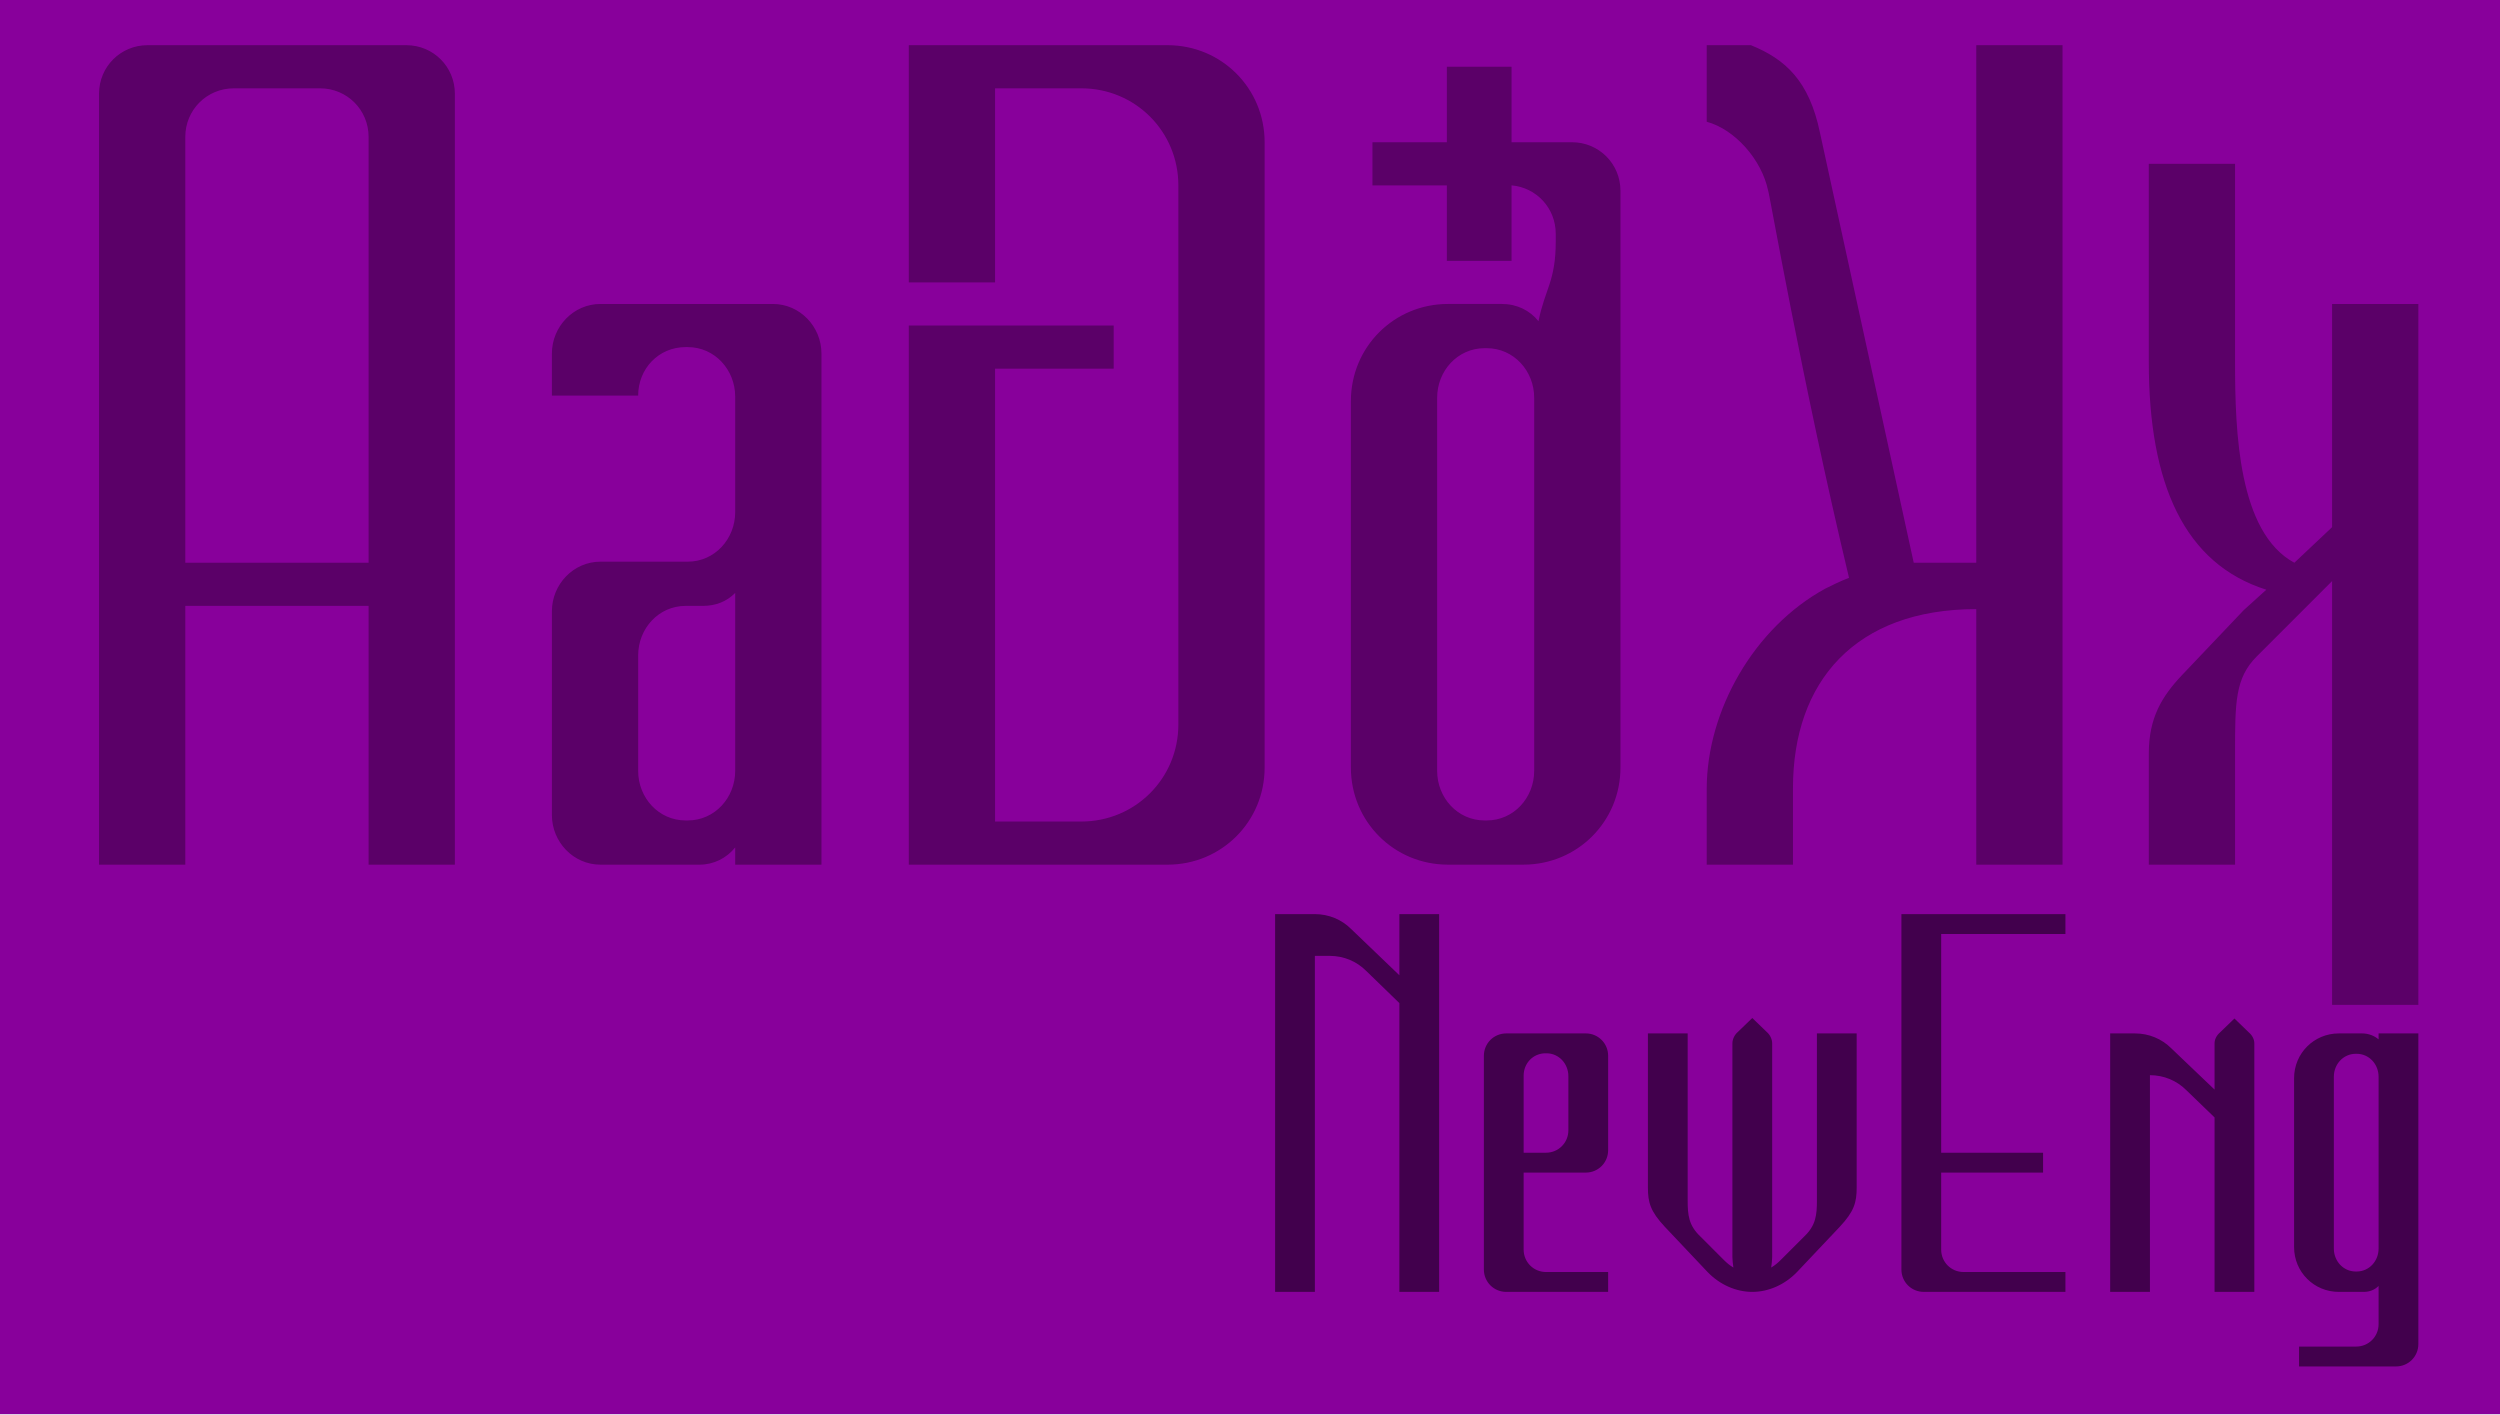
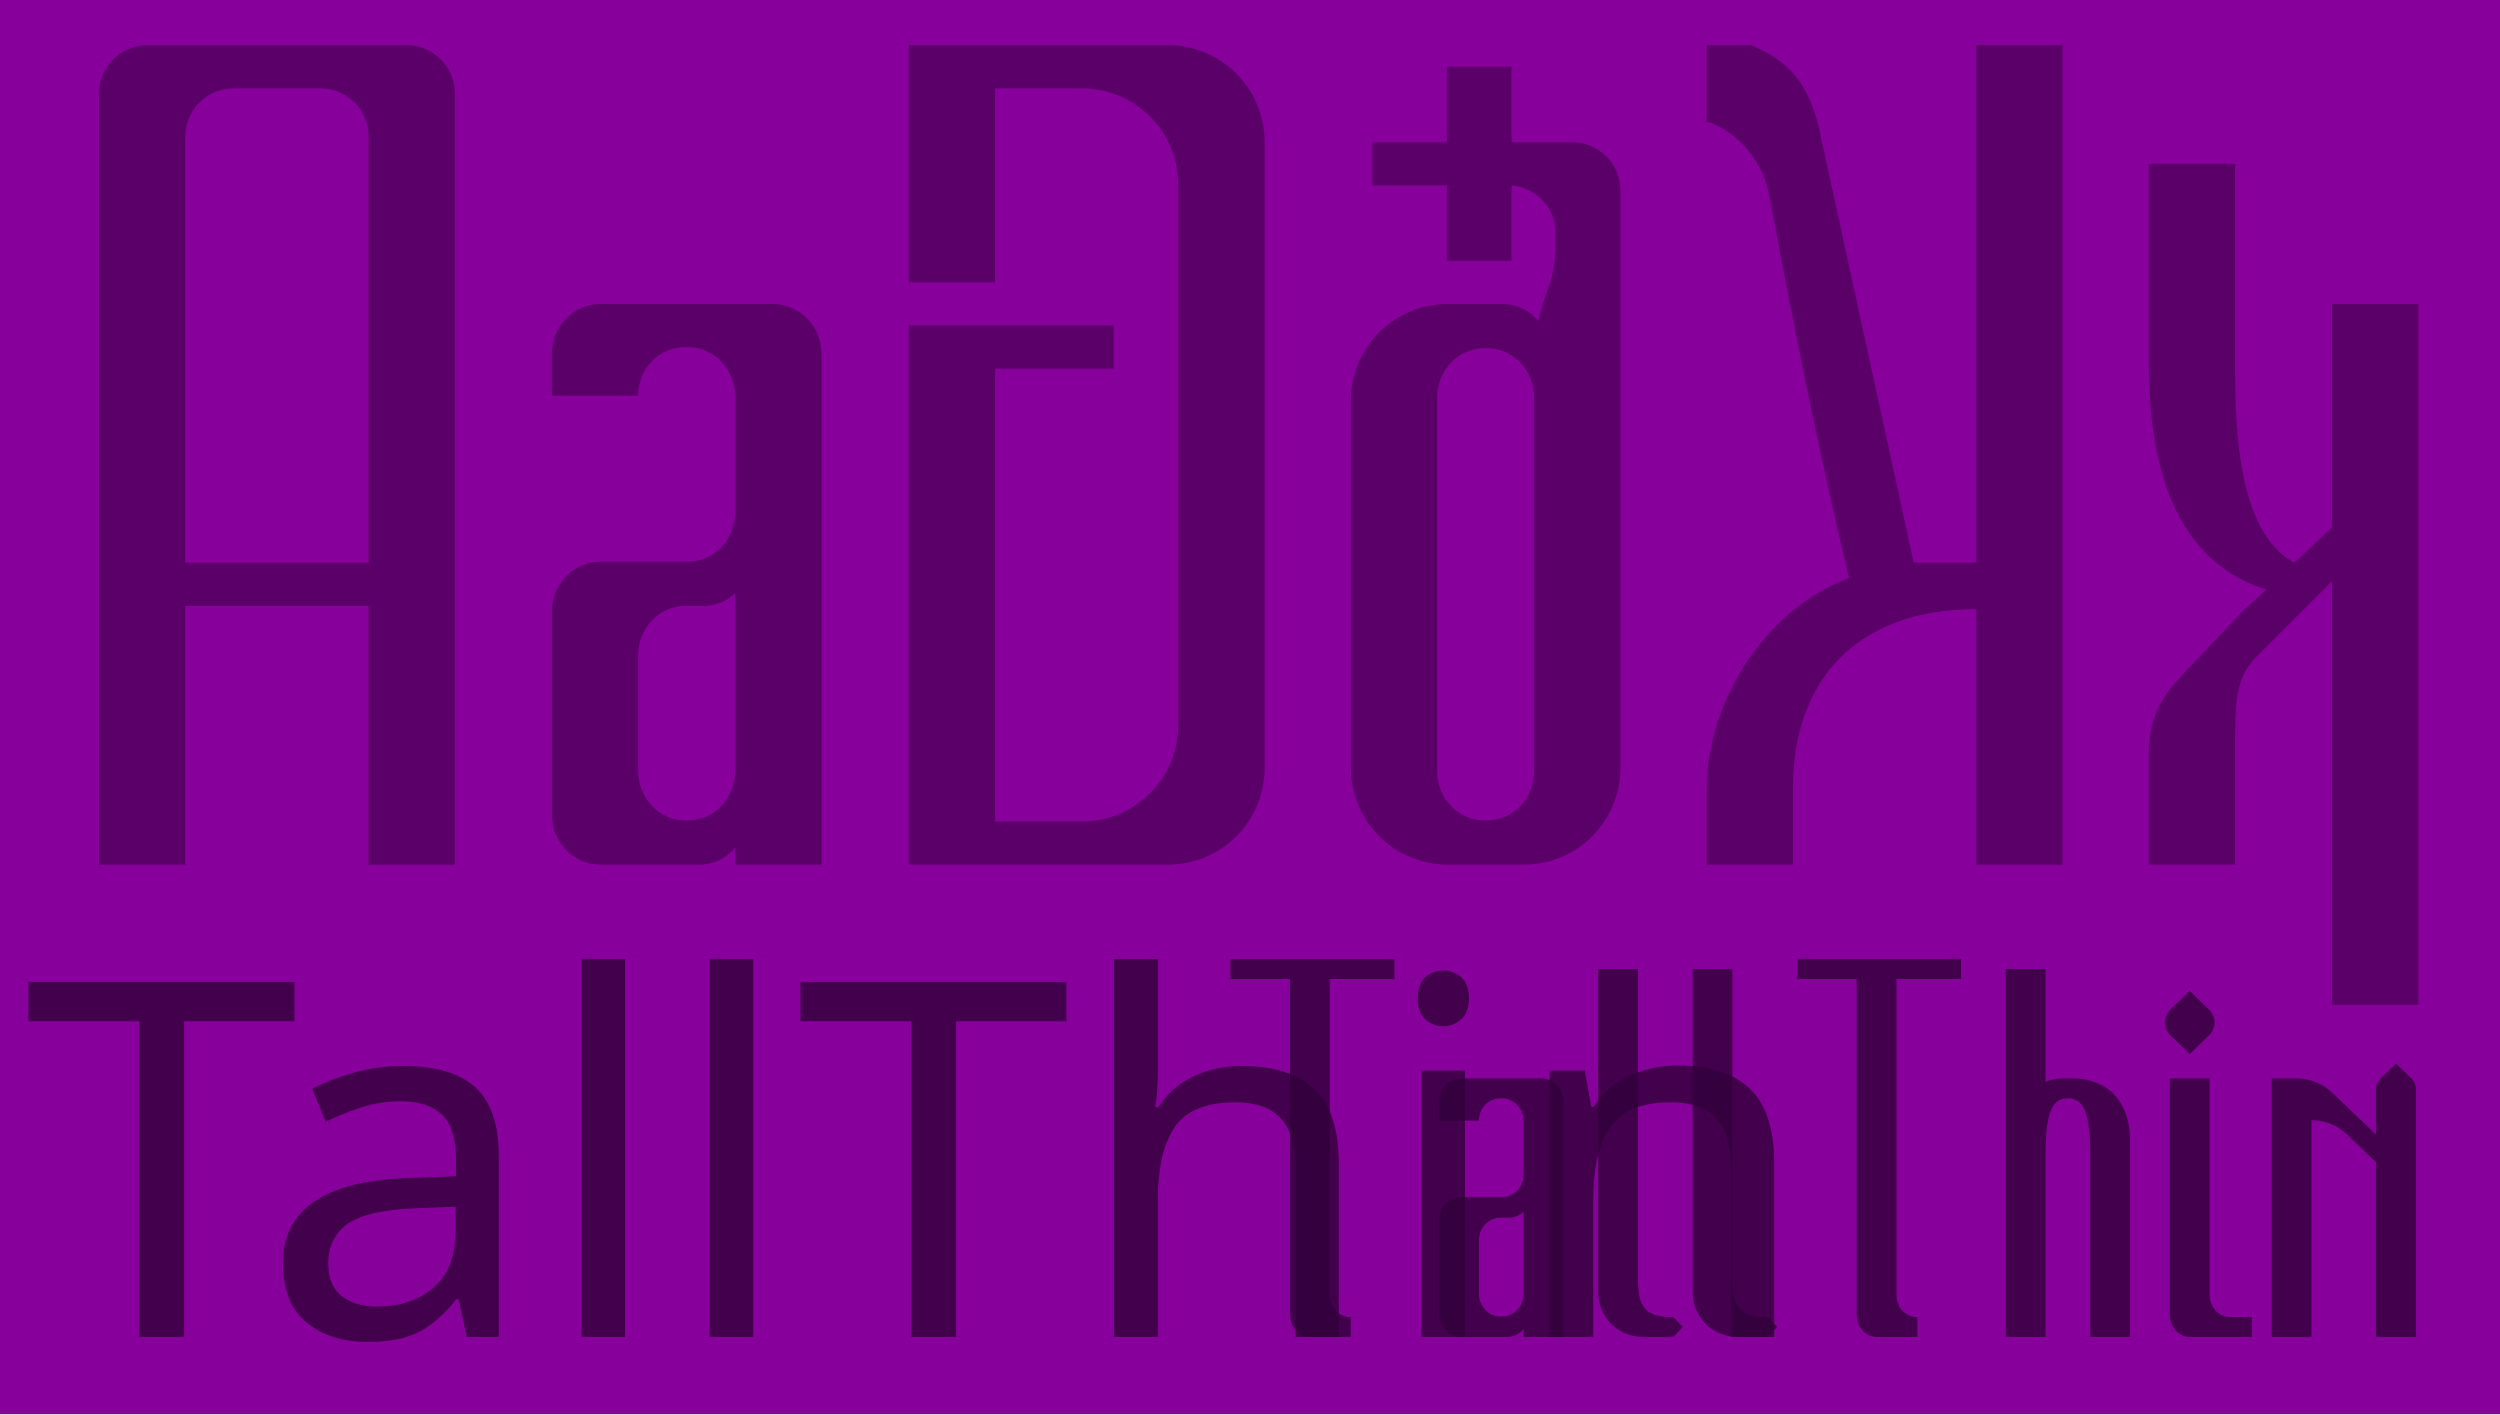
<svg xmlns="http://www.w3.org/2000/svg" version="1.1" id="svg1" width="495" height="280" viewBox="0 0 495 280">
  <defs id="defs1" />
  <g id="g1" transform="translate(-19.85502,-20.66543)">
    <rect style="display:none;opacity:1;fill:#ffffff;fill-opacity:0.578" id="rect3" width="495" height="280" x="19.855" y="20.665" />
    <rect style="opacity:1;fill:#88009b;fill-opacity:1" id="rect1" width="495" height="280" x="19.855" y="20.665" />
    <text xml:space="preserve" style="font-size:213.494px;text-align:start;writing-mode:lr-tb;direction:ltr;text-anchor:start;display:none;opacity:1;fill:#275a2d;fill-opacity:0.578;stroke-width:17.791" x="28.789" y="191.869" id="text1">
      <tspan id="tspan1" x="28.789" y="191.869" style="font-style:normal;font-variant:normal;font-weight:100;font-stretch:normal;font-family:TallThin;-inkscape-font-specification:'TallThin Thin';fill:#275a2d;fill-opacity:0.578;stroke-width:17.791">AaÐðꞰʞ</tspan>
    </text>
-     <text xml:space="preserve" style="font-size:98.418px;text-align:start;writing-mode:lr-tb;direction:ltr;text-anchor:start;display:none;opacity:1;fill:#1c4321;fill-opacity:0.807;stroke-width:8.202" x="267.406" y="276.46" id="text2">
-       <tspan id="tspan2" x="267.406" y="276.46" style="font-style:normal;font-variant:normal;font-weight:100;font-stretch:normal;font-family:TallThin;-inkscape-font-specification:'TallThin Thin';fill:#1c4321;fill-opacity:0.807;stroke-width:8.202">NewEng</tspan>
+     <text xml:space="preserve" style="font-size:98.418px;text-align:end;writing-mode:lr-tb;direction:ltr;text-anchor:end;display:inline;opacity:1;fill:#32003a;fill-opacity:0.808;stroke-width:8.202" x="502.134" y="285.375" id="text2">
+       <tspan id="tspan2" x="502.134" y="285.375" style="font-style:normal;font-variant:normal;font-weight:100;font-stretch:normal;font-family:TallThin;-inkscape-font-specification:'TallThin Thin';text-align:end;text-anchor:end;fill:#32003a;fill-opacity:0.808;stroke-width:8.202">TallThin</tspan>
    </text>
  </g>
  <path style="font-weight:100;font-size:213.494px;font-family:TallThin;-inkscape-font-specification:'TallThin Thin';fill:#3a0043;fill-opacity:0.576;stroke-width:17.791" d="M 92.838,132.09 H 56.544 V 47.76 c 0,-5.337 4.27,-9.607 9.607,-9.607 h 17.08 c 5.337,0 9.607,4.27 9.607,9.607 z m 0,59.778 H 109.917 V 39.22 c 0,-5.337 -4.27,-9.607 -9.607,-9.607 H 49.071 c -5.337,0 -9.607,4.27 -9.607,9.607 V 191.869 h 17.08 v -51.239 h 36.294 z m 58.497,-59.992 h -5.124 -7.259 -0.213 c -5.337,0 -9.607,4.483 -9.607,9.821 v 39.283 1.067 c 0,5.337 4.27,9.821 9.607,9.821 h 0.213 18.36 0.213 0.64 0.213 c 2.775,0 5.337,-1.281 7.045,-3.416 v 3.416 h 7.259 9.821 V 180.34 101.561 90.672 c 0,-5.337 -4.27,-9.821 -9.607,-9.821 h -0.213 -14.731 -19.001 -0.213 c -5.337,0 -9.607,4.483 -9.607,9.821 v 0.427 7.899 h 16.226 0.427 0.427 c 0,-5.337 4.056,-9.607 9.394,-9.607 h 0.213 0.213 c 5.337,0 9.394,4.483 9.394,9.821 v 0.213 3.202 18.787 0.427 0.213 c 0,5.337 -4.056,9.821 -9.394,9.821 h -0.213 z m 7.472,8.753 h 0.213 c 2.562,0 4.697,-0.854 6.405,-2.562 v 33.946 1.067 0.213 c 0,5.337 -4.056,9.821 -9.394,9.821 h -0.213 -0.213 c -5.337,0 -9.394,-4.483 -9.394,-9.821 v -0.213 -1.921 -20.495 -0.213 c 0,-5.337 4.056,-9.821 9.394,-9.821 h 0.213 2.775 z m 58.07,-64.048 V 38.153 h 17.08 c 10.675,0 19.214,8.54 19.214,19.214 V 164.114 c 0,10.675 -8.54,19.214 -19.214,19.214 H 216.878 V 93.661 h 23.484 v -8.54 h -40.564 v 106.747 h 51.239 c 10.675,0 19.214,-8.54 19.214,-19.214 V 48.828 c 0,-10.675 -8.54,-19.214 -19.214,-19.214 H 199.798 V 76.582 Z m 102.263,-4.27 v -14.945 c 4.91,0.427 8.753,4.483 8.753,9.607 v 0.427 1.067 c 0,7.899 -2.135,9.394 -3.416,15.799 -1.708,-2.135 -4.27,-3.416 -7.259,-3.416 h -0.213 -0.213 -2.775 -4.483 -1.921 -1.067 c -10.675,0 -19.214,8.54 -19.214,19.214 v 72.588 c 0,10.675 8.54,19.214 19.214,19.214 h 14.945 c 10.675,0 19.214,-8.54 19.214,-19.214 V 82.987 58.862 58.435 c 0,-5.337 -4.27,-9.607 -9.607,-9.607 h -11.956 v -14.945 h -12.81 v 14.945 H 291.6 v 8.54 h 14.731 v 14.945 z M 304.41,171.16 V 99.639 99.426 c 0,-5.337 4.056,-9.821 9.394,-9.821 h 0.213 0.213 c 5.337,0 9.394,4.483 9.394,9.821 v 0.213 72.374 1.067 0.213 c 0,5.337 -4.056,9.821 -9.394,9.821 h -0.213 -0.213 c -5.337,0 -9.394,-4.483 -9.394,-9.821 v -0.213 z m 95.645,-39.069 c -0.427,0 -0.854,0 -1.281,0 L 380.2,46.906 c -2.135,-10.248 -6.832,-14.518 -13.664,-17.293 h -8.753 v 15.158 c 5.551,1.494 10.888,7.472 12.169,13.664 0.213,0.213 6.618,37.361 16.012,76.644 -1.708,0.64 -3.416,1.494 -4.697,2.135 -14.091,7.686 -23.484,24.125 -23.484,39.71 v 14.945 h 17.08 v -15.158 c 0,-21.136 12.383,-35.44 36.294,-35.44 v 50.598 h 17.08 V 29.613 H 411.157 V 132.09 h -9.607 z m 68.532,5.337 -4.483,4.056 -12.169,12.81 c -4.056,4.27 -6.618,8.54 -6.618,15.585 v 21.99 h 17.08 v -20.709 -1.494 c 0,-9.821 0,-14.731 4.27,-19.001 L 481.61,135.72 v 3.416 80.487 h 17.08 V 80.852 H 481.61 v 44.193 l -7.472,7.045 C 463.036,126.112 462.396,106.044 462.396,92.594 V 53.097 h -17.08 v 39.283 c 0,24.125 7.045,39.923 23.271,45.047 z" id="text3" transform="translate(-19.85502,-20.66543)" aria-label="AaÐðꞰʞ" />
-   <path style="font-weight:100;font-size:98.418px;font-family:TallThin;-inkscape-font-specification:'TallThin Thin';fill:#32003a;fill-opacity:0.808;stroke-width:8.202" d="m 280.2,276.46 v -66.531 h 2.953 c 2.756,0 5.315,1.083 7.185,2.953 l 6.594,6.397 v 57.181 h 7.873 v -74.798 h -7.873 v 12.105 c -3.149,-3.051 -6.397,-6.102 -9.547,-9.153 -1.87,-1.87 -4.429,-2.953 -7.185,-2.953 h -1.378 -6.496 v 74.798 z m 37.891,-51.178 c -2.46,0 -4.429,1.968 -4.429,4.429 v 42.32 c 0,2.46 1.968,4.429 4.429,4.429 h 20.176 v -3.937 h -12.302 c -2.46,0 -4.429,-1.968 -4.429,-4.429 v -15.255 h 12.302 c 2.46,0 4.429,-1.968 4.429,-4.429 v -18.7 c 0,-2.46 -1.968,-4.429 -4.429,-4.429 z m 7.775,3.937 h 0.197 c 2.46,0 4.33,2.067 4.33,4.527 v 10.728 c 0,2.46 -1.968,4.429 -4.429,4.429 h -4.429 v -15.255 c 0,-2.46 1.87,-4.429 4.33,-4.429 z m 44.682,42.418 c 0.098,-0.689 0.197,-1.476 0.197,-2.067 v -42.32 c 0,-0.787 -0.394,-1.673 -1.083,-2.264 l -2.854,-2.756 -2.854,2.756 c -0.689,0.591 -1.083,1.476 -1.083,2.264 V 269.571 c 0,0.591 0.098,1.378 0.197,2.067 -0.689,-0.394 -1.279,-0.886 -1.968,-1.575 l -4.626,-4.626 c -2.264,-2.165 -2.46,-4.232 -2.46,-7.086 v -33.069 h -7.873 v 30.51 c 0,2.953 0.492,4.724 3.346,7.775 l 8.464,8.956 c 2.46,2.559 5.708,3.937 8.858,3.937 3.149,0 6.397,-1.378 8.858,-3.937 l 8.464,-8.956 c 2.854,-3.051 3.346,-4.822 3.346,-7.775 v -30.51 h -7.873 v 33.069 c 0,2.854 -0.197,4.921 -2.46,7.086 l -4.626,4.626 c -0.689,0.689 -1.279,1.181 -1.968,1.575 z m 58.264,0.886 h -20.176 c -2.46,0 -4.429,-1.968 -4.429,-4.429 v -15.255 h 20.176 v -3.937 h -20.176 v -43.304 h 24.605 v -3.937 h -32.478 v 70.369 c 0,2.46 1.968,4.429 4.429,4.429 h 28.049 z m 16.731,3.937 v -42.91 c 2.756,0 5.315,1.083 7.185,2.953 l 5.61,5.413 v 34.545 h 7.873 v -49.209 c 0,-0.787 -0.394,-1.575 -1.083,-2.165 l -2.854,-2.756 -2.854,2.756 c -0.689,0.591 -1.083,1.378 -1.083,2.165 v 9.153 l -8.562,-8.169 c -1.87,-1.87 -4.429,-2.953 -7.185,-2.953 h -0.689 -0.689 -3.543 v 51.178 z m 36.415,-41.631 v 32.97 0.098 c 0,2.46 1.87,4.527 4.33,4.527 h 0.098 0.098 c 2.46,0 4.33,-2.067 4.33,-4.527 v -0.098 -33.364 -0.492 -0.098 c 0,-2.46 -1.87,-4.527 -4.33,-4.527 h -0.098 -0.098 c -2.46,0 -4.33,2.067 -4.33,4.527 v 0.098 z m 8.858,40.45 c -0.787,0.787 -1.772,1.181 -2.953,1.181 h -0.098 -0.098 -1.279 -2.067 -0.886 -0.492 c -4.921,0 -8.858,-3.937 -8.858,-8.858 v -33.462 c 0,-4.921 3.937,-8.858 8.858,-8.858 h 4.232 0.295 0.098 c 1.279,0 2.46,0.492 3.248,1.181 v -1.181 h 7.873 v 9.842 40.352 11.121 0.197 c 0,2.46 -1.968,4.429 -4.429,4.429 h -19.192 v -3.937 h 11.318 c 2.46,0 4.429,-1.968 4.429,-4.429 v -0.197 -1.378 z" id="text4" transform="translate(-19.85502,-20.66543)" aria-label="NewEng" />
+   <path style="font-weight:100;font-size:98.418px;font-family:TallThin;-inkscape-font-specification:'TallThin Thin';text-align:end;text-anchor:end;fill:#32003a;fill-opacity:0.808;stroke-width:8.202" d="m 243.614,189.911 v 3.937 h 11.81 v 66.432 c 0,2.46 1.772,4.429 3.937,4.429 h 8.07 v -3.937 h -0.197 c -2.165,0 -3.937,-1.968 -3.937,-4.429 v -62.496 h 12.794 v -3.937 z m 51.571,47.142 h -2.362 -3.346 -0.098 c -2.46,0 -4.429,2.067 -4.429,4.527 v 18.109 0.492 c 0,2.46 1.968,4.527 4.429,4.527 h 0.098 8.464 0.098 0.295 0.098 c 1.279,0 2.46,-0.591 3.248,-1.575 v 1.575 h 3.346 4.527 v -5.315 -36.316 -5.019 c 0,-2.46 -1.968,-4.527 -4.429,-4.527 h -0.098 -6.791 -8.759 -0.098 c -2.46,0 -4.429,2.067 -4.429,4.527 v 0.197 3.641 h 7.48 0.197 0.197 c 0,-2.46 1.87,-4.429 4.33,-4.429 h 0.098 0.098 c 2.46,0 4.33,2.067 4.33,4.527 v 0.098 1.476 8.661 0.197 0.098 c 0,2.46 -1.87,4.527 -4.33,4.527 h -0.098 z m 3.445,4.035 h 0.098 c 1.181,0 2.165,-0.394 2.953,-1.181 v 15.649 0.492 0.098 c 0,2.46 -1.87,4.527 -4.33,4.527 h -0.098 -0.098 c -2.46,0 -4.33,-2.067 -4.33,-4.527 v -0.098 -0.886 -9.448 -0.098 c 0,-2.46 1.87,-4.527 4.33,-4.527 h 0.098 1.279 z m 26.671,23.62 h 5.315 0.098 c 0.689,0 0.787,-0.197 1.083,-0.492 l 1.378,-1.476 -1.378,-1.476 c -0.295,-0.295 -0.394,-0.492 -1.083,-0.492 -6.397,0 -6.397,-3.937 -6.397,-8.858 v -60.035 h -7.873 v 63.972 c 0,4.921 3.937,8.858 8.858,8.858 z m 18.7,0 h 5.315 0.098 c 0.689,0 0.787,-0.197 1.083,-0.492 l 1.378,-1.476 -1.378,-1.476 c -0.295,-0.295 -0.394,-0.492 -1.083,-0.492 -6.397,0 -6.397,-3.937 -6.397,-8.858 v -60.035 h -7.873 v 63.972 c 0,4.921 3.937,8.858 8.858,8.858 z m 11.81,-74.798 v 3.937 h 11.81 v 66.432 c 0,2.46 1.772,4.429 3.937,4.429 h 8.07 v -3.937 h -0.197 c -2.165,0 -3.937,-1.968 -3.937,-4.429 v -62.496 h 12.794 v -3.937 z m 41.336,1.968 v 72.83 h 7.873 v -35.923 c 0,-8.562 1.279,-11.318 4.429,-11.318 3.051,0 4.429,2.756 4.429,11.318 v 35.923 h 7.873 v -38.875 c 0,-7.775 -4.527,-12.302 -11.318,-12.302 h -1.968 c -1.378,0 -2.756,0.295 -3.445,0.689 v -22.341 z m 32.478,68.401 v -46.749 h 7.873 v 42.812 c 0,2.46 1.772,4.429 3.937,4.429 h 4.429 v 3.937 h -12.302 c -2.165,0 -3.937,-1.968 -3.937,-4.429 z M 428.641,202.41 c 0,0.984 0.492,2.165 1.378,2.854 l 3.543,3.445 3.543,-3.445 c 0.886,-0.689 1.378,-1.87 1.378,-2.854 0,-0.984 -0.492,-2.067 -1.378,-2.756 l -3.543,-3.445 -3.543,3.445 c -0.886,0.689 -1.378,1.772 -1.378,2.756 z m 29.033,62.299 V 221.799 c 2.756,0 5.315,1.083 7.185,2.953 l 5.61,5.413 v 34.545 h 7.873 v -49.209 c 0,-0.787 -0.394,-1.575 -1.083,-2.165 l -2.854,-2.756 -2.854,2.756 c -0.689,0.591 -1.083,1.378 -1.083,2.165 v 9.153 l -8.562,-8.169 c -1.87,-1.87 -4.429,-2.953 -7.185,-2.953 h -0.689 -0.689 -3.543 v 51.178 z" id="text5" aria-label="TallThin" />
</svg>
